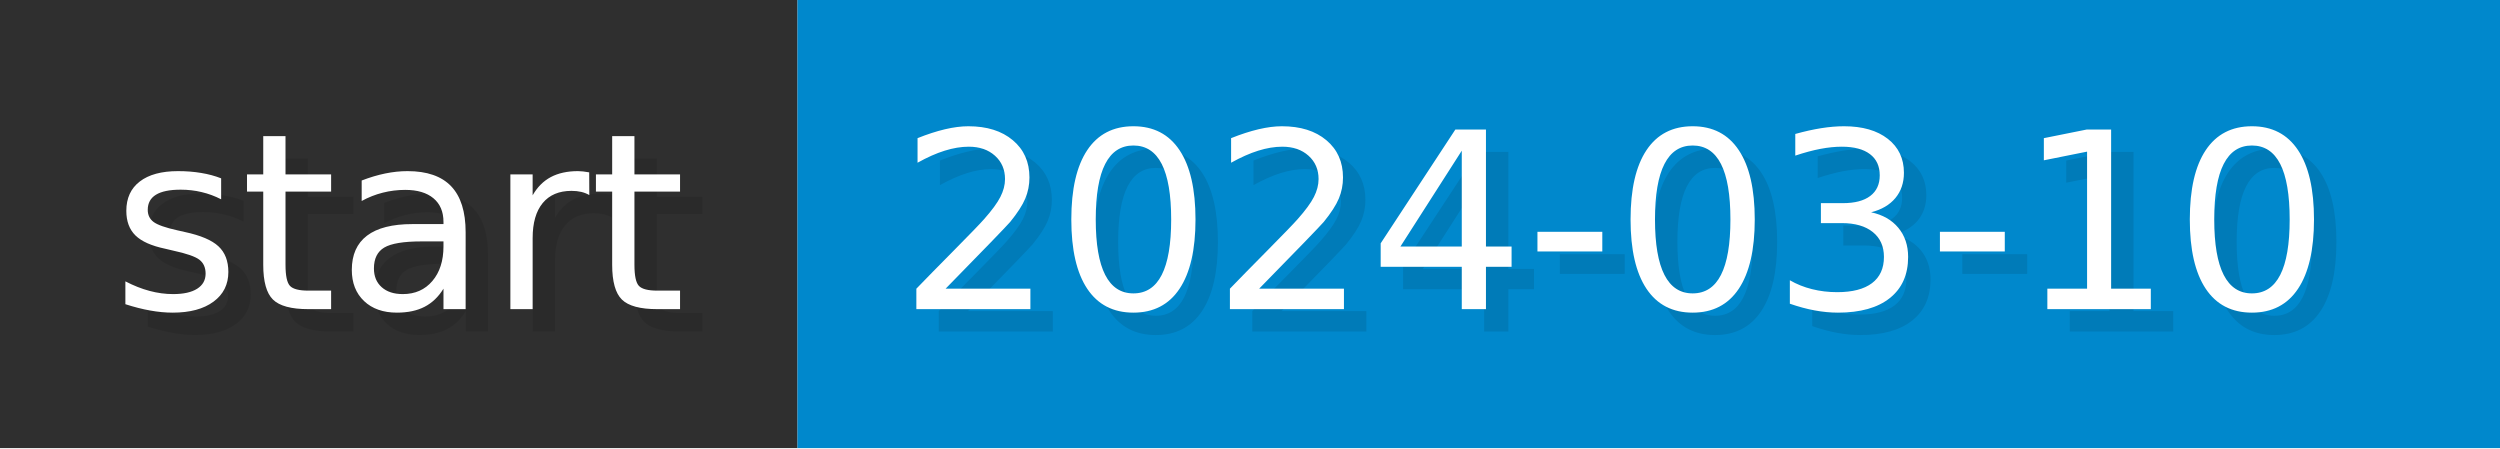
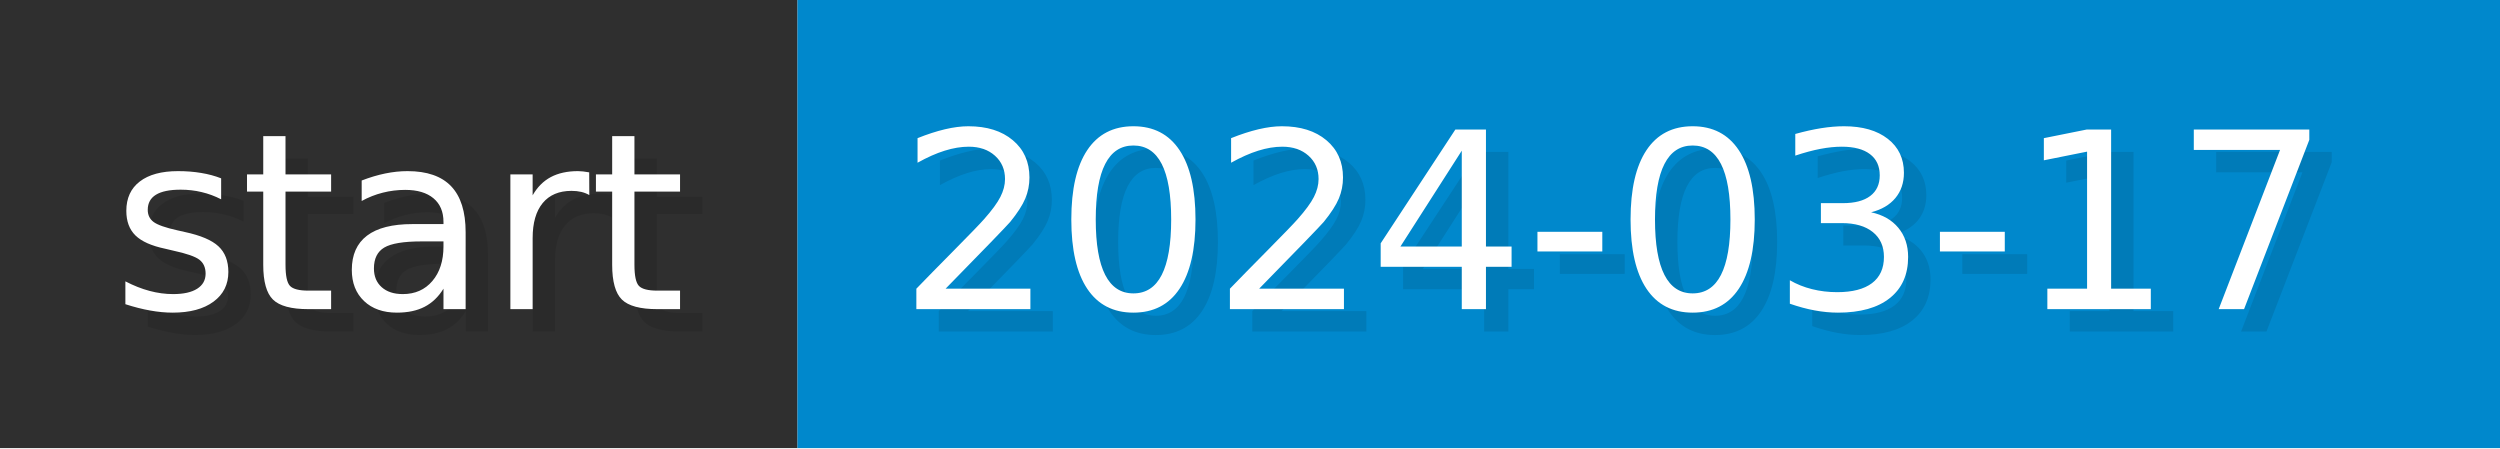
- <svg xmlns="http://www.w3.org/2000/svg" width="111.6" height="20" viewBox="0 0 1116 200" role="img" aria-label="start: 2024-03-10">
+ <svg xmlns="http://www.w3.org/2000/svg" width="111.6" height="20" viewBox="0 0 1116 200" role="img" aria-label="start: 2024-03-17">
  <g>
    <rect fill="#2F2F2F" width="356" height="200" />
    <rect fill="#08C" x="356" width="760" height="200" />
  </g>
  <g aria-hidden="true" fill="#fff" text-anchor="start" font-family="Verdana,DejaVu Sans,sans-serif" font-size="110">
    <text x="60" y="148" textLength="256" fill="#000" opacity="0.1">start</text>
    <text x="50" y="138" textLength="256">start</text>
-     <text x="411" y="148" textLength="660" fill="#000" opacity="0.1">2024-03-10</text>
-     <text x="401" y="138" textLength="660">2024-03-10</text>
+     <text x="411" y="148" textLength="660" fill="#000" opacity="0.1">2024-03-17</text>
+     <text x="401" y="138" textLength="660">2024-03-17</text>
  </g>
</svg>
